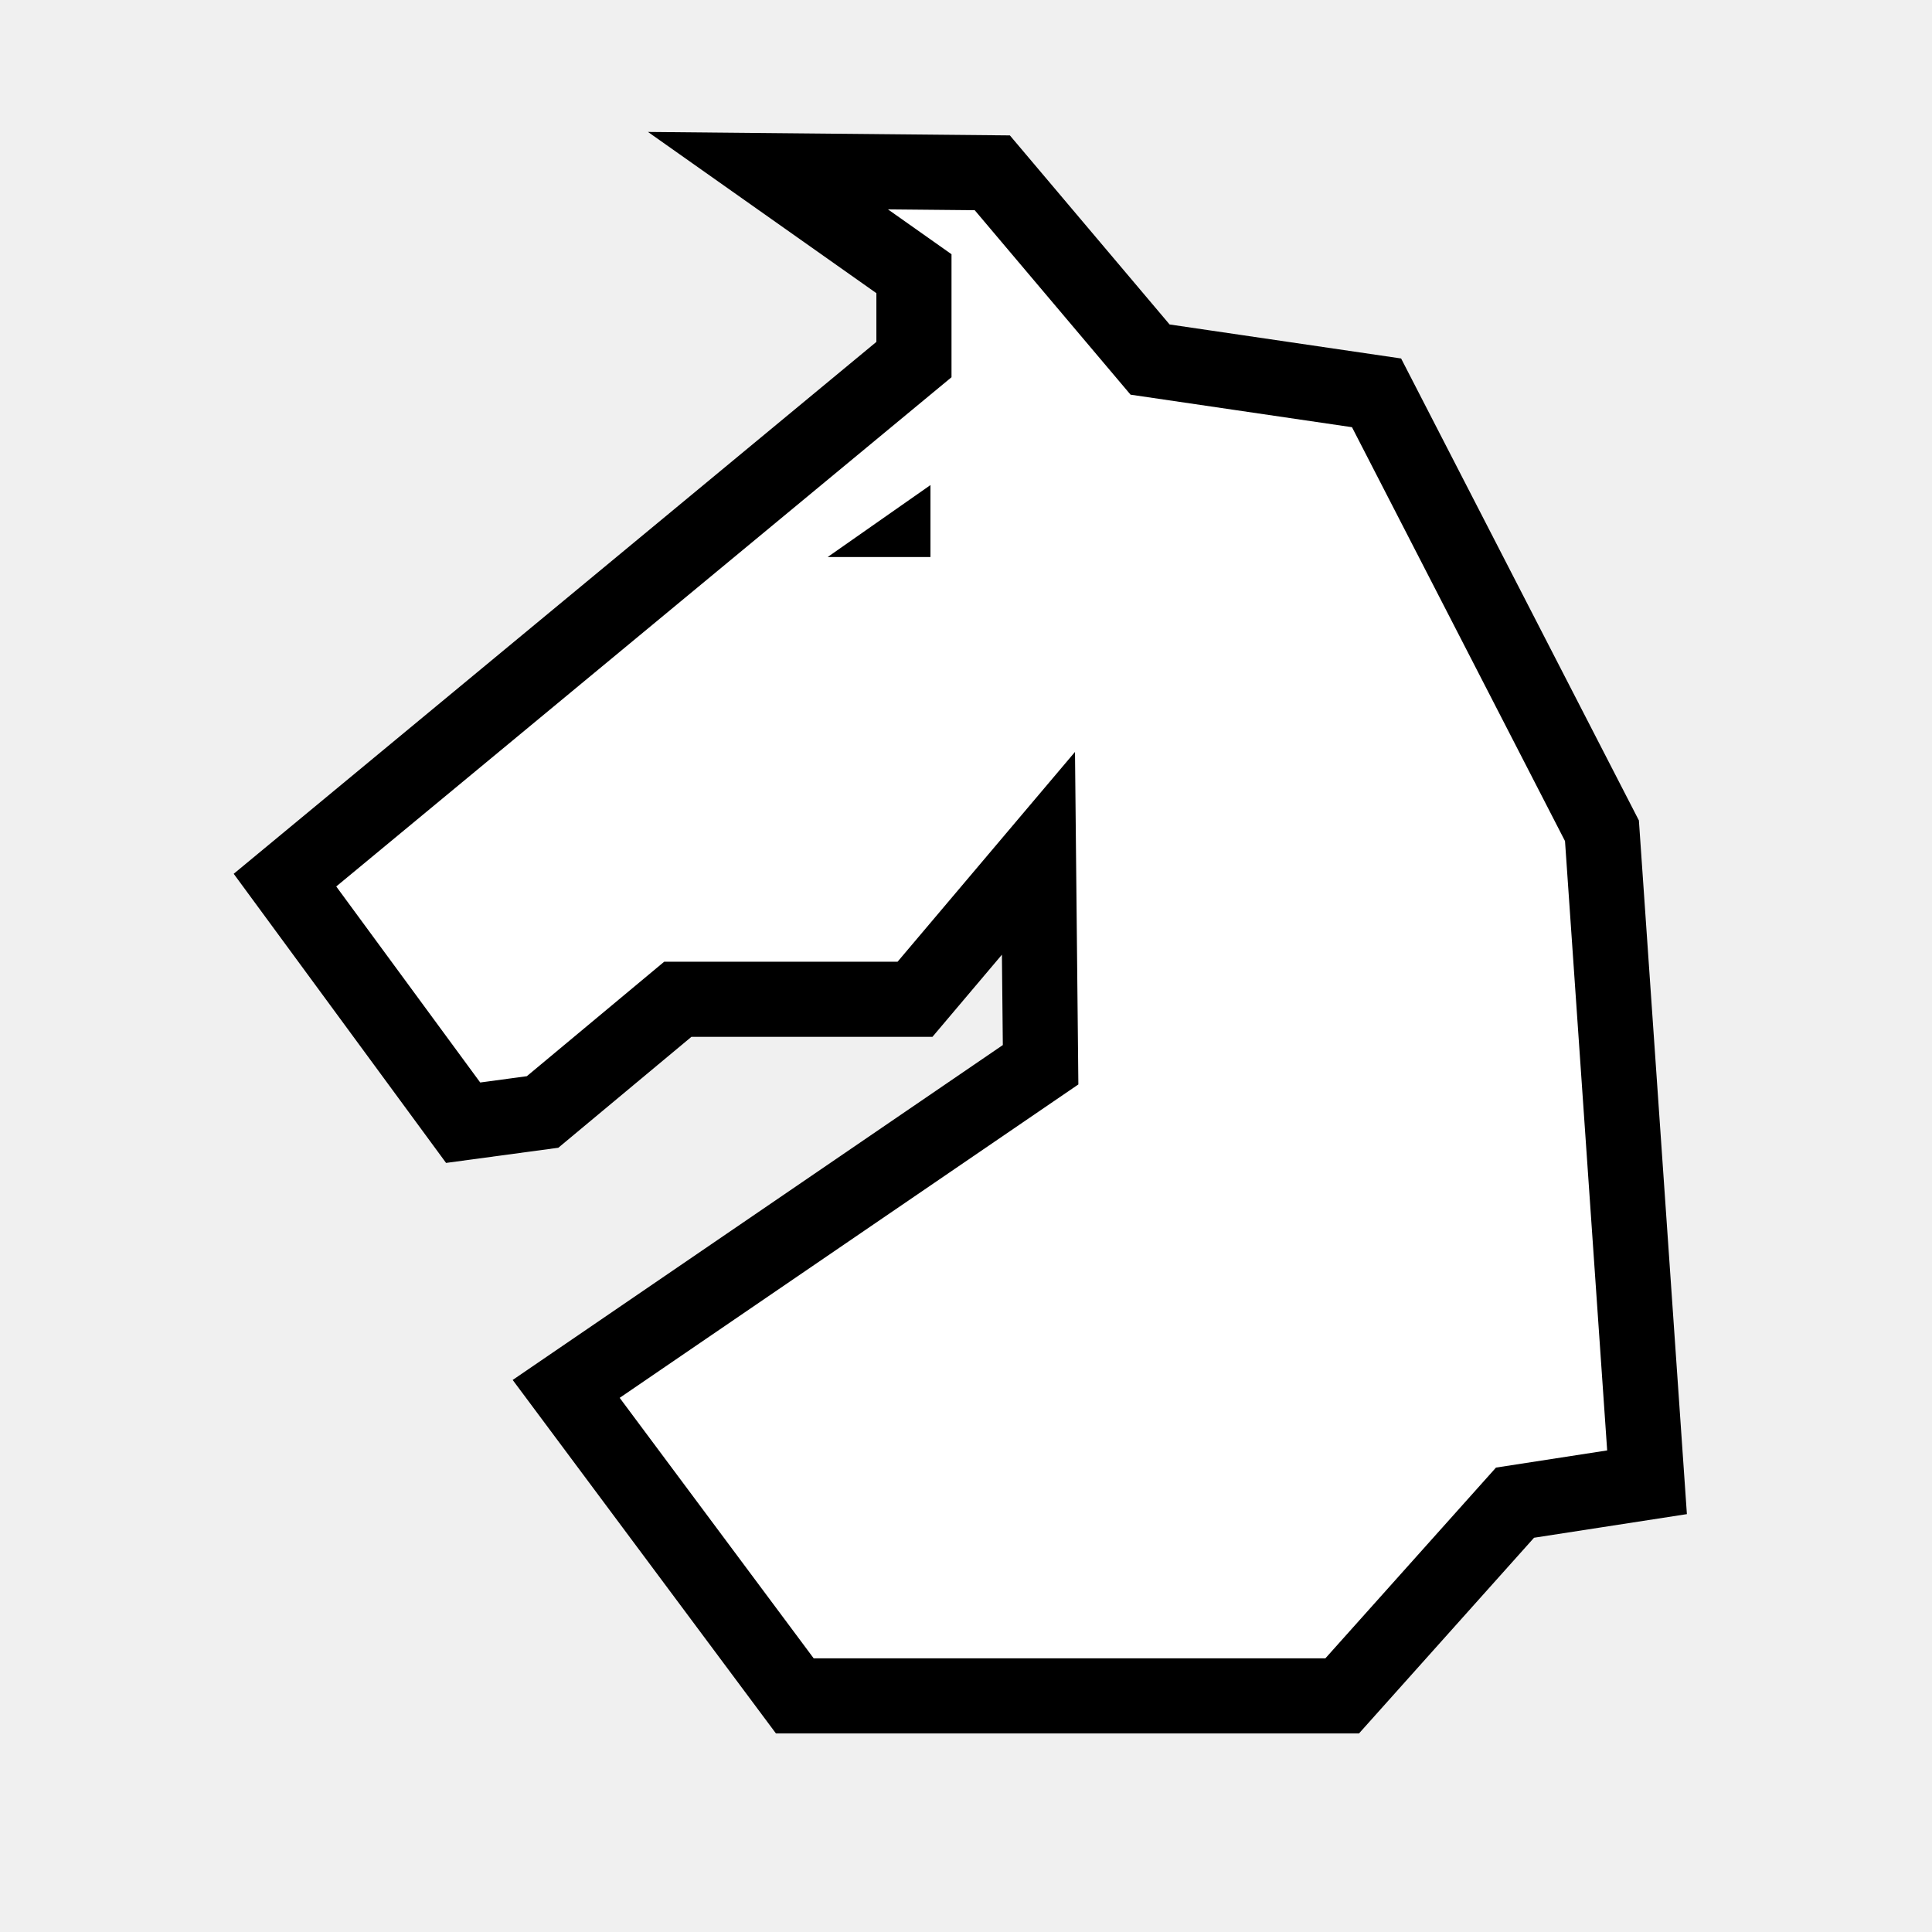
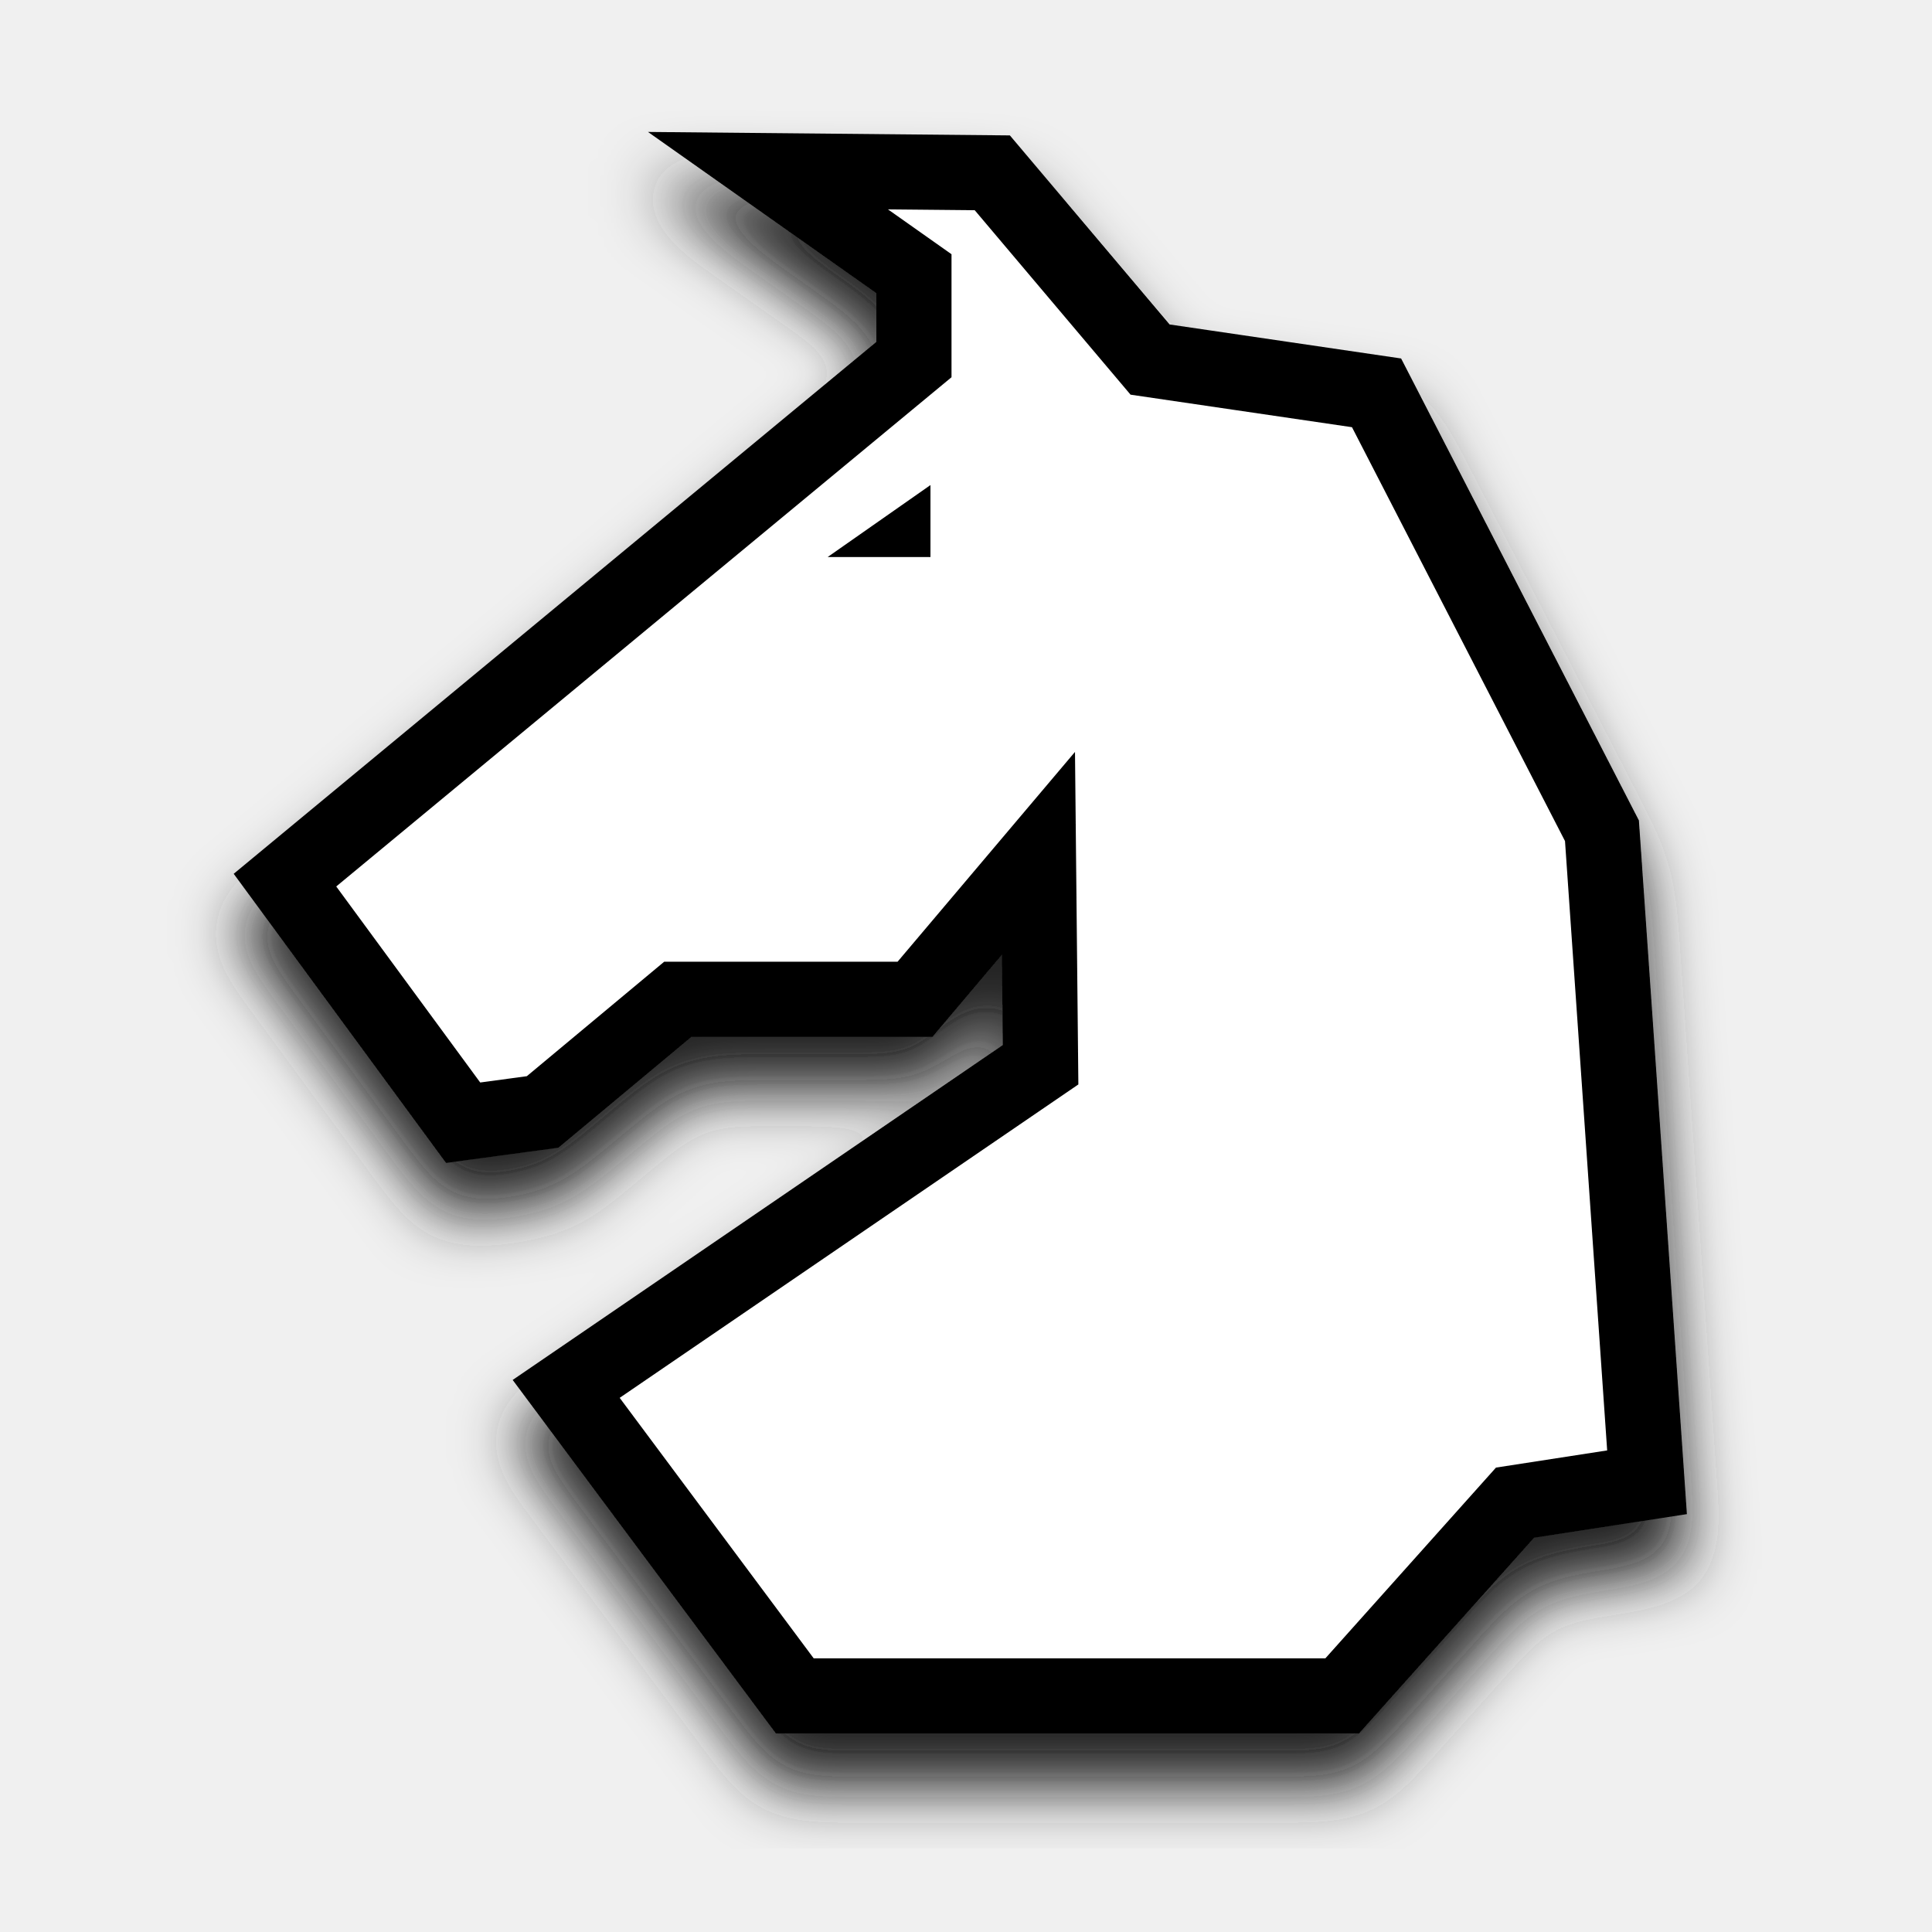
<svg xmlns="http://www.w3.org/2000/svg" width="180" height="180">
+   <filter id="shadow">
+     <feDropShadow dx="0" dy="5" stdDeviation="3" flood-color="#222222" />
+   </filter>
  <style type="text/css">.st0{fill:#FFFFF8;}
	.st1{fill:#FFFFFF;}</style>
  <g>
    <rect x="-1" y="-1" width="45.796" height="45.796" id="canvas_background" fill="none" />
  </g>
-   <g>
+   <g filter="url(#shadow)">
    <g id="knb">
      <g id="svg_2">
        <path fill="#ffffff" stroke-width="7" stroke="#000000" id="Shape_1_copy_3" d="m128.25,36.6l21,40.8l4.2,60.7l-12.3,1.9l-16.1,18l-51,0l-21.3,-28.6l44.2,-30.2l-0.2,-19.7l-11.5,13.6l-22.1,0l-12.6,10.5l-7.4,1l-16.6,-22.6l58.6,-48.5l0,-8l-13.6,-9.6l20.9,0.2l14.7,17.4l21.1,3.1z" />
        <path stroke="#000000" id="svg_3" d="m85.689,50.897l0,-3.784l-5.405,3.784l5.405,0z" stroke-width="2" fill="#000000" />
      </g>
    </g>
  </g>
</svg>
